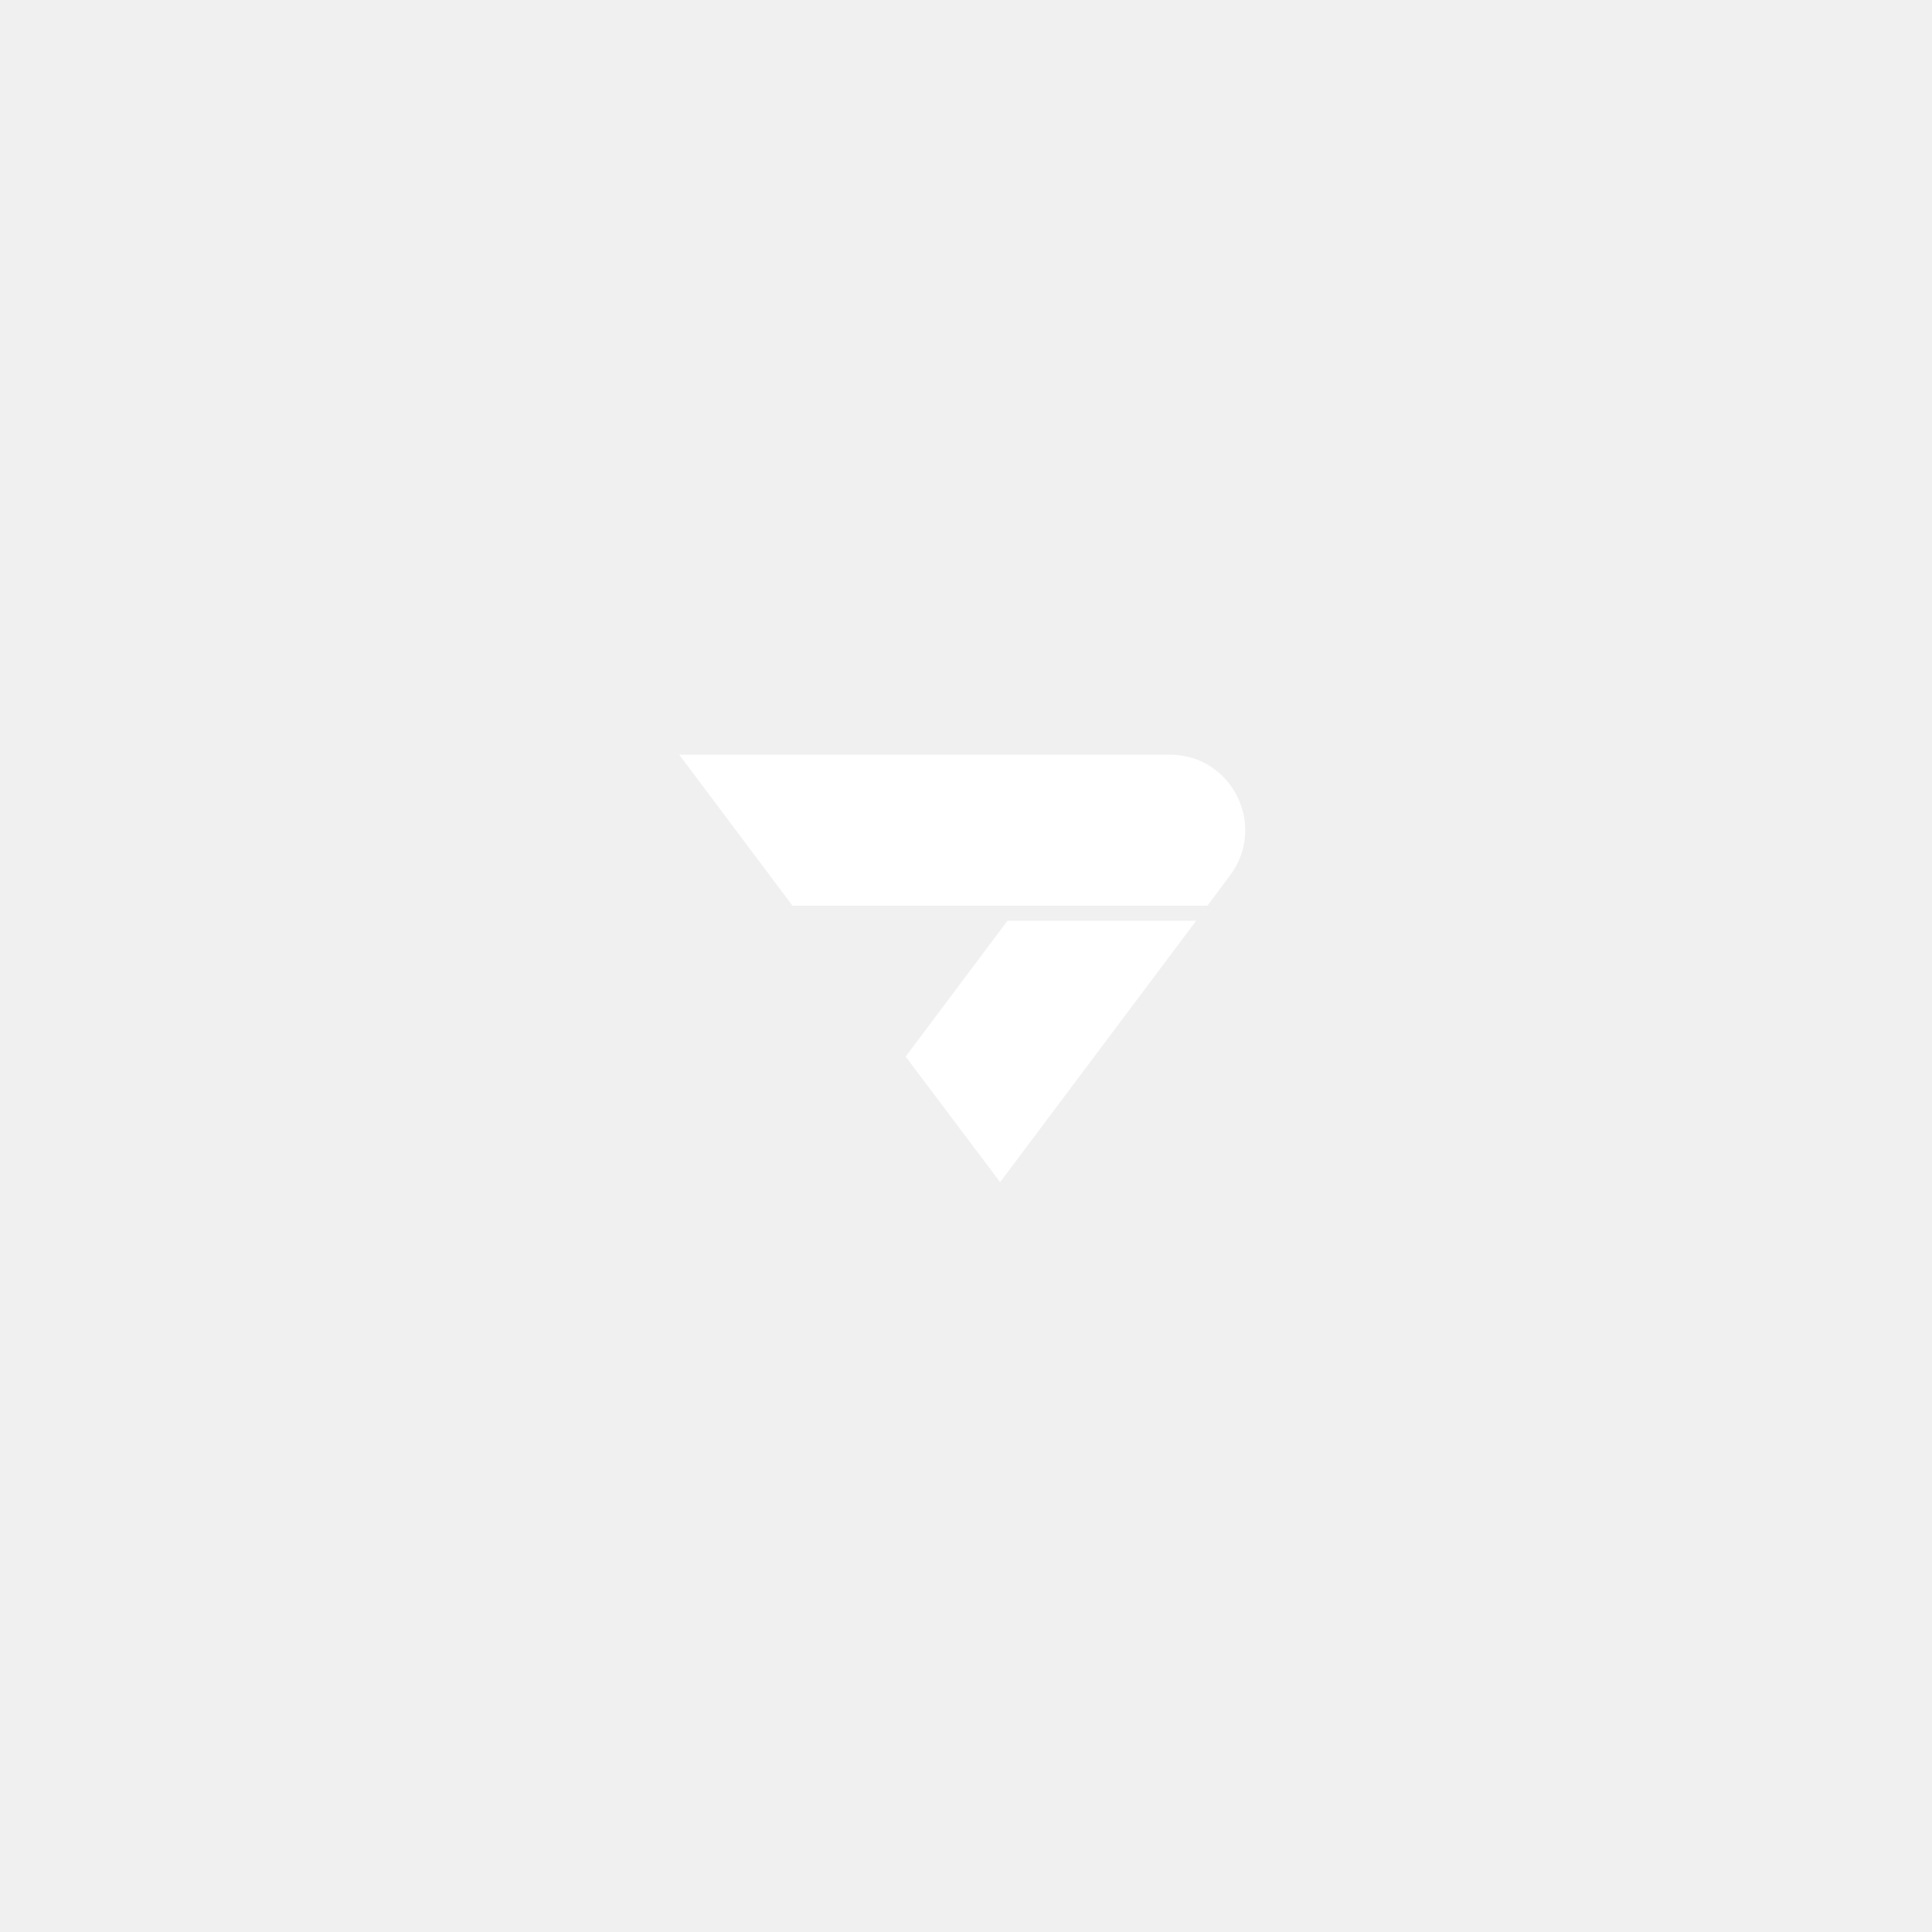
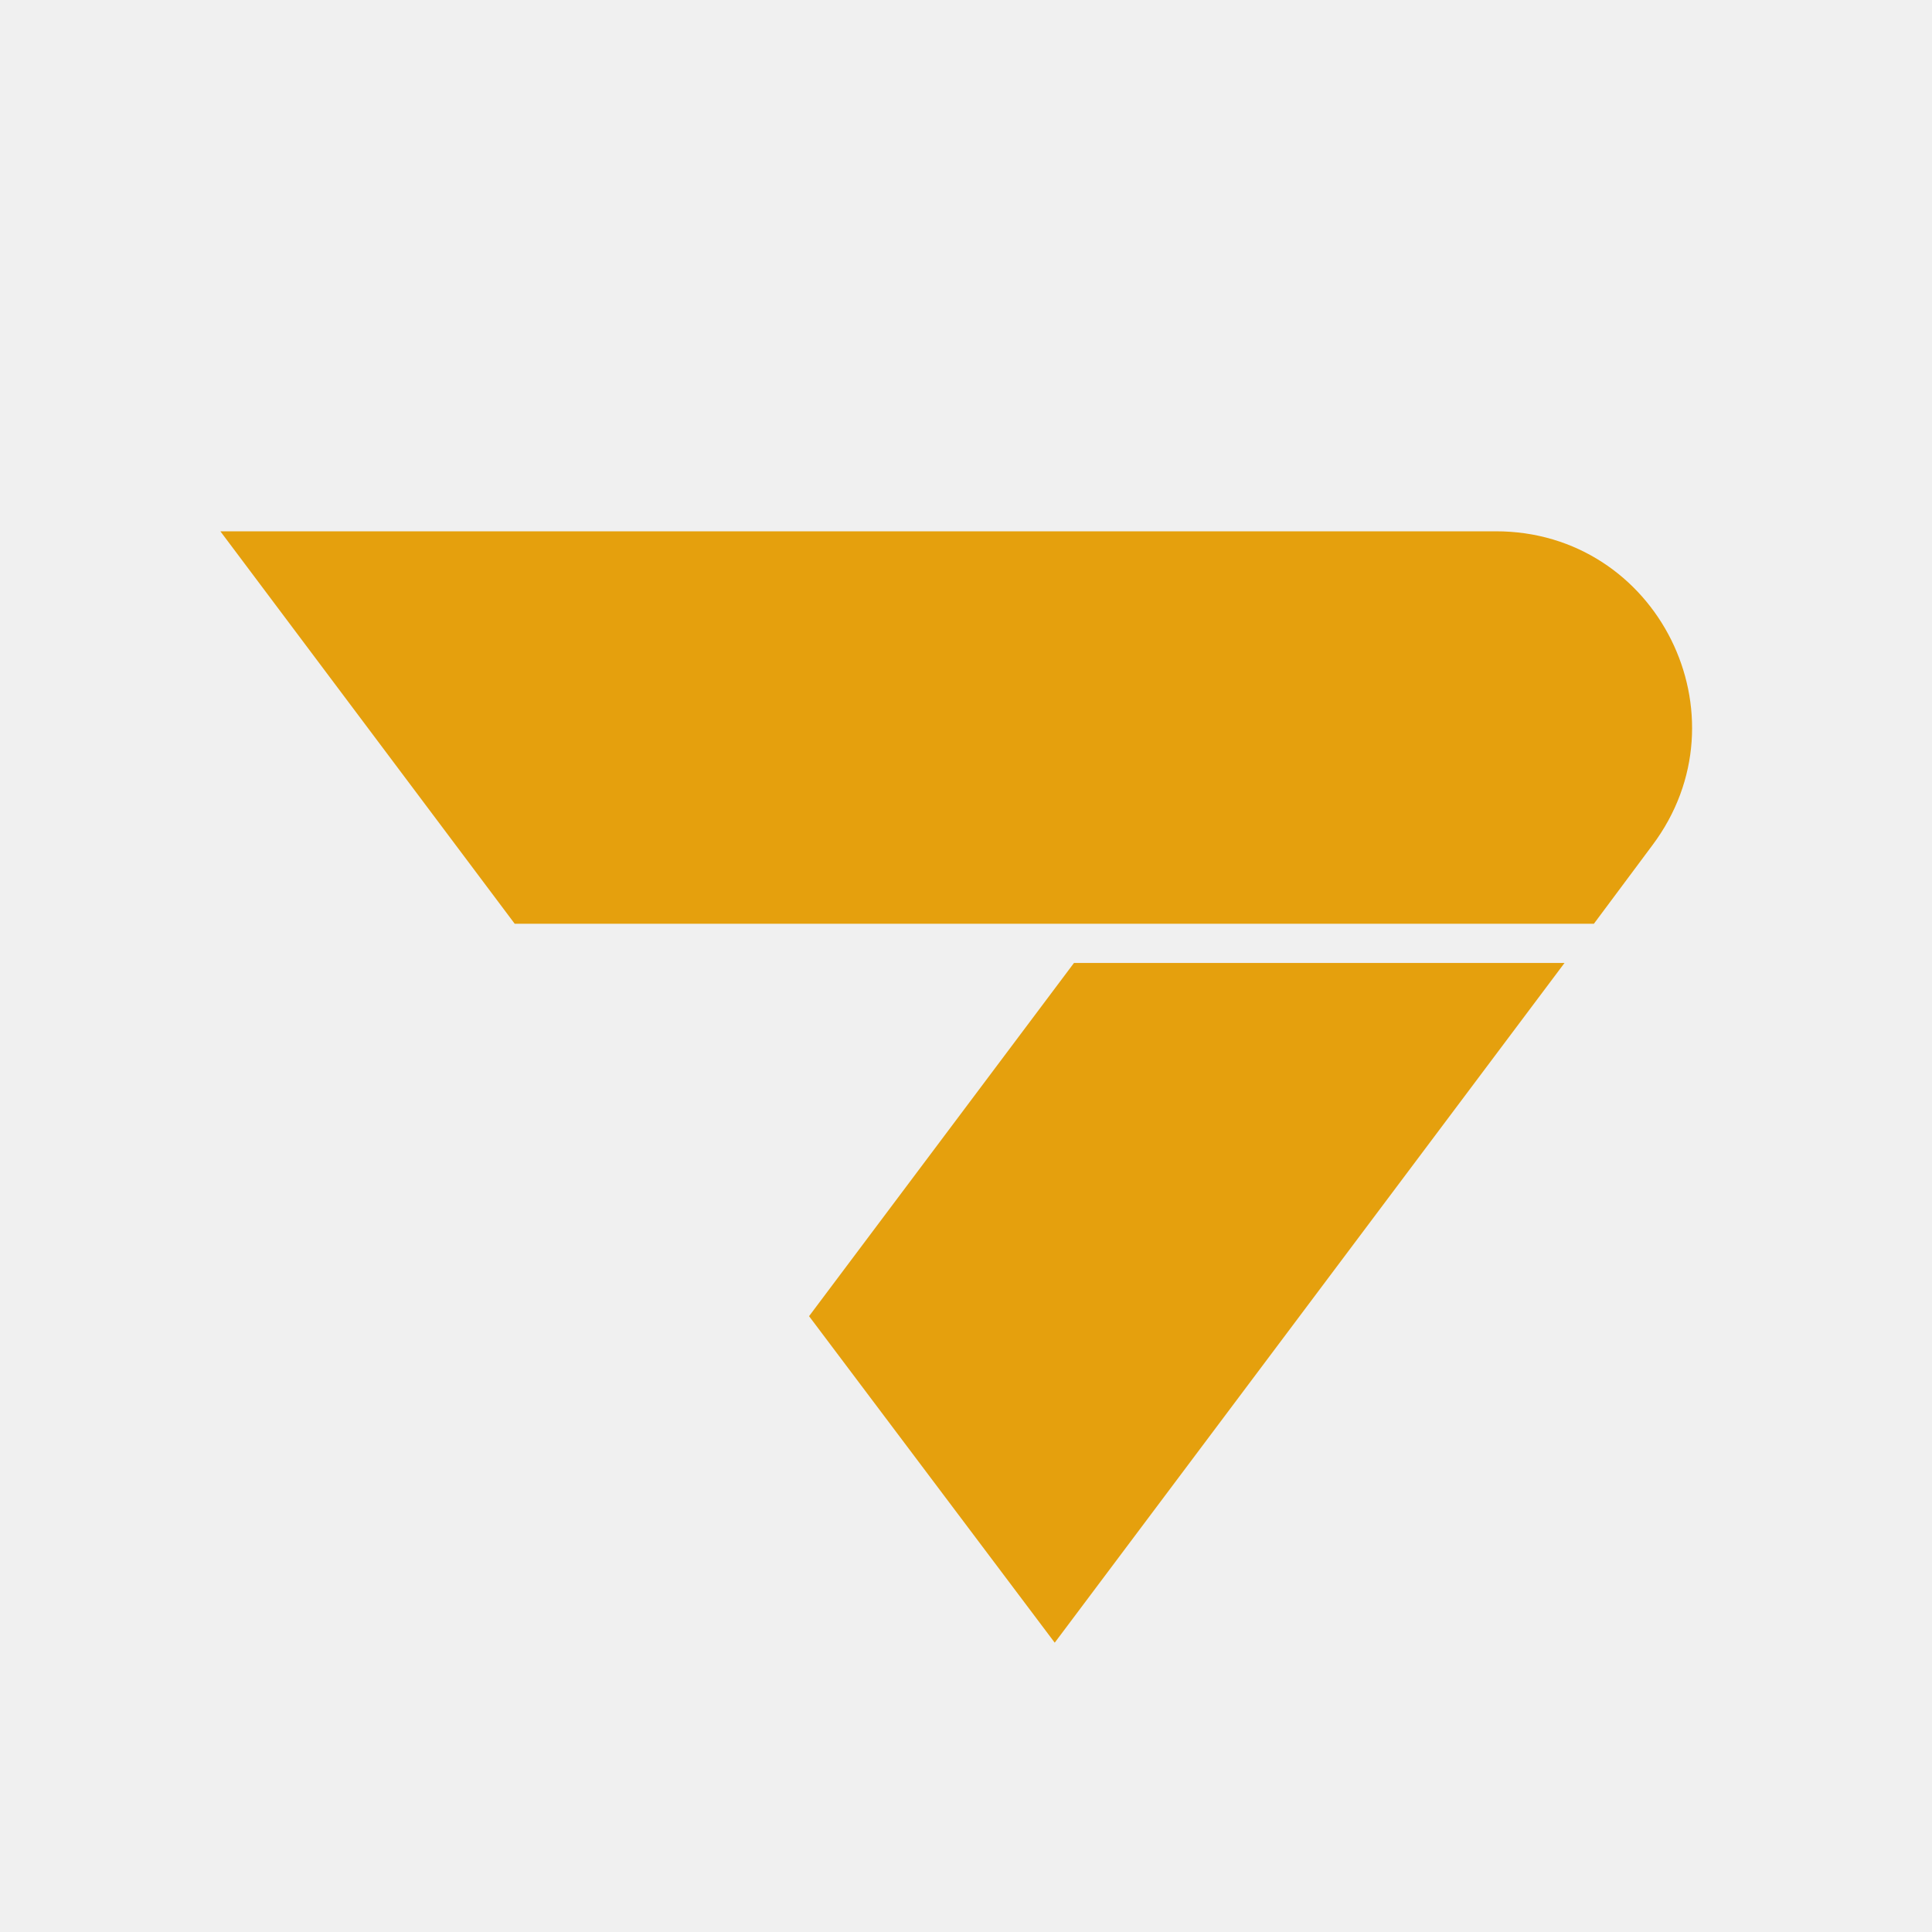
<svg xmlns="http://www.w3.org/2000/svg" width="128" height="128" viewBox="0 0 128 128">
-   <g fill="#ffffff" transform="translate(45,50) scale(1)">
+   <g fill="#E5A00D" transform="translate(14.6,35.2) scale(2.6)">
    <path d="m 0,0 7.5,10 h 27.5 l 1.49,-2 c 2.474,-3.297 0.132,-8.002 -3.99,-8 z" />
    <path d="m 34.251,11 h -12.5 l -6.75,9 6.26,8.32 z" />
  </g>
</svg>
